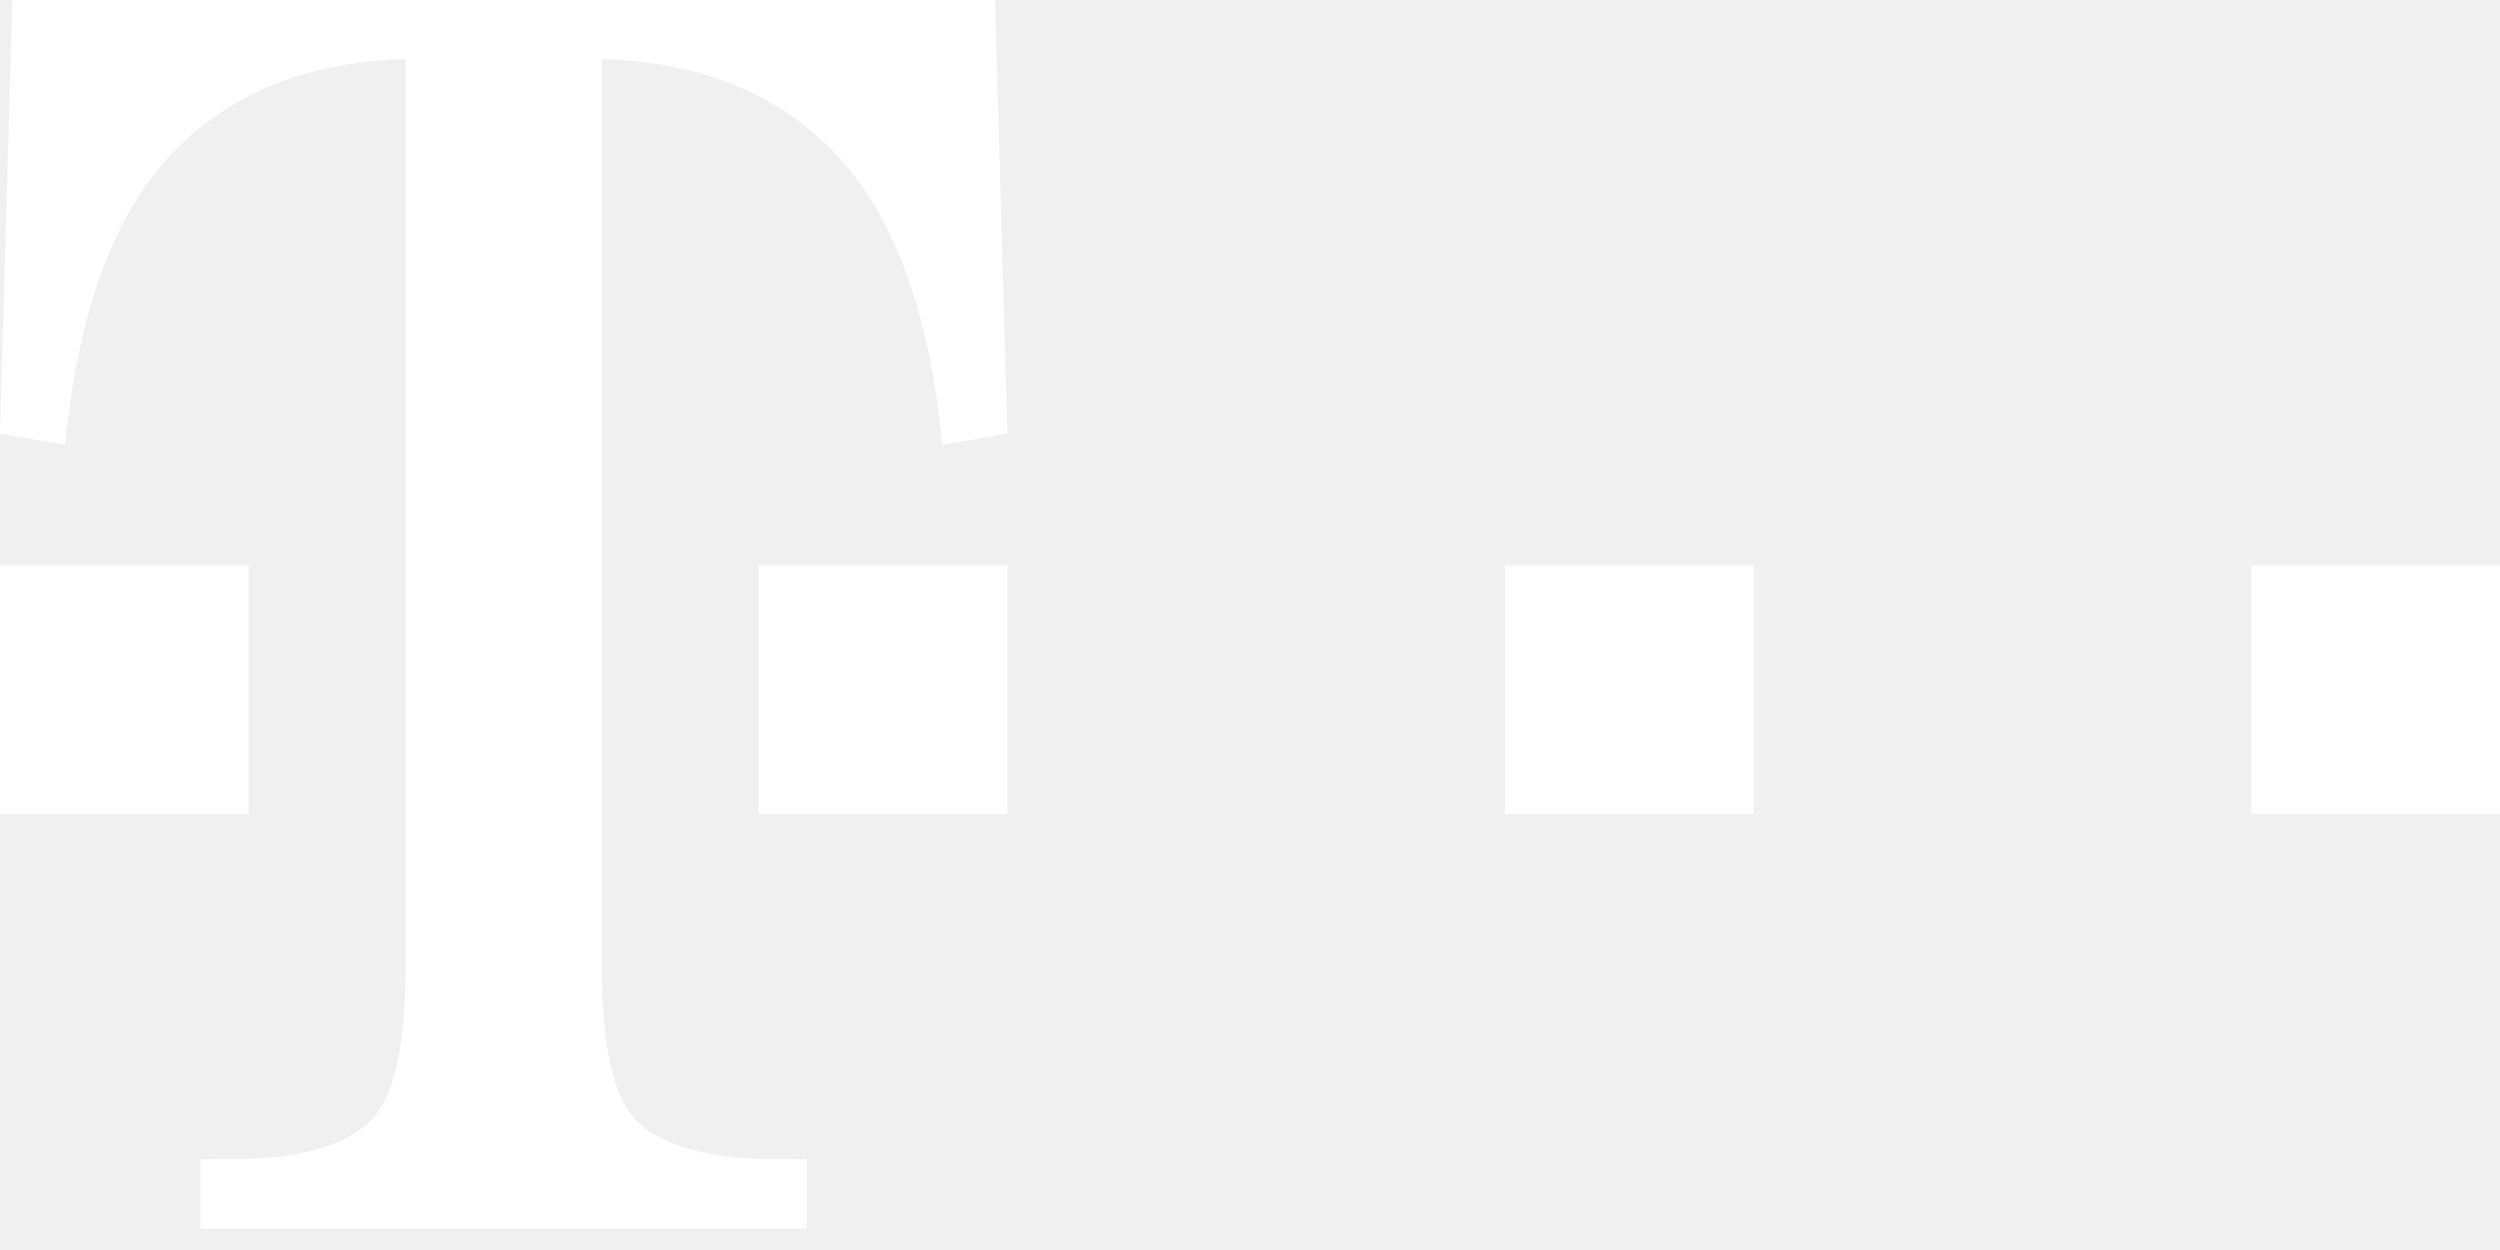
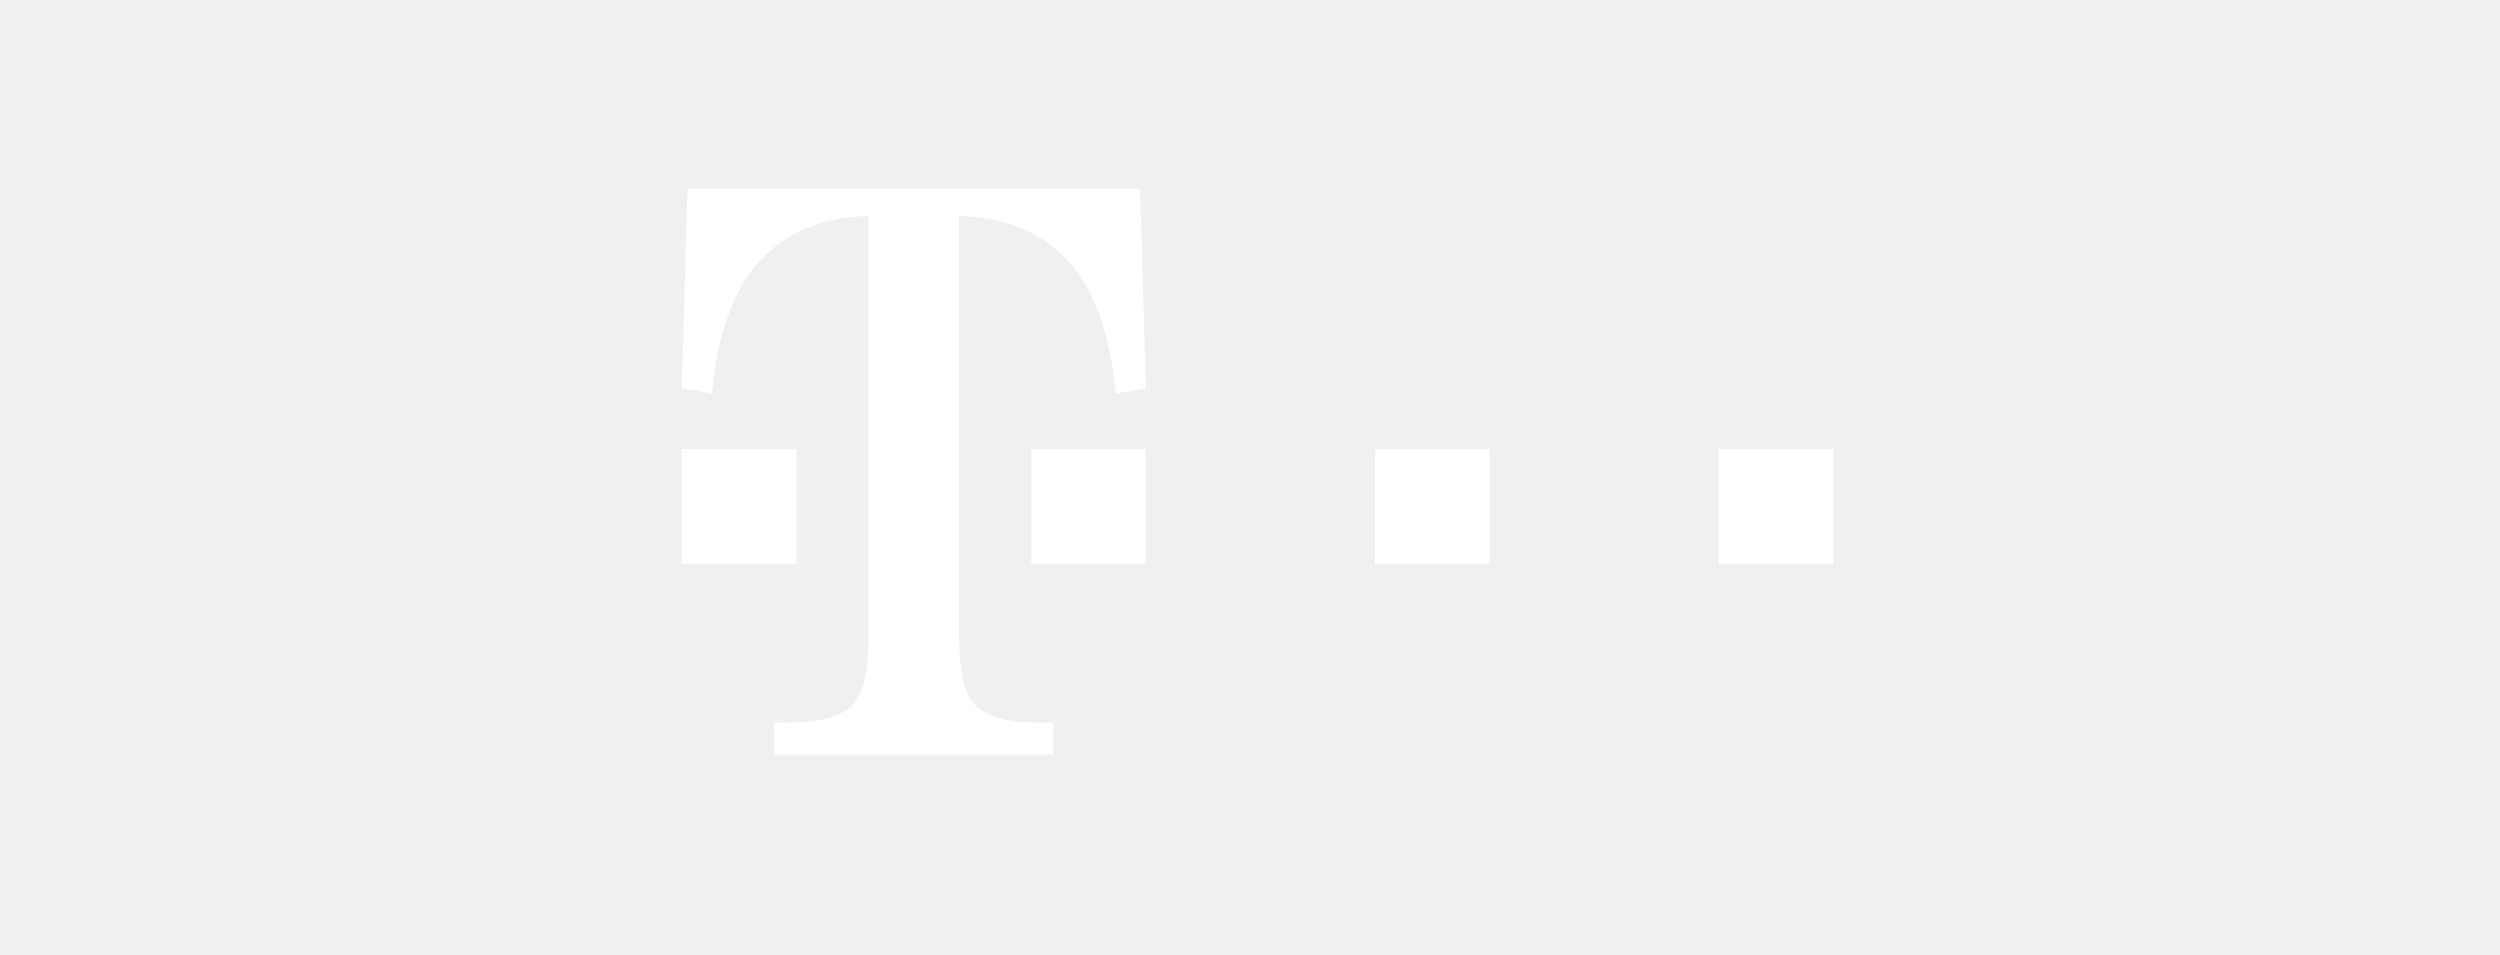
- <svg xmlns="http://www.w3.org/2000/svg" width="86" height="43" viewBox="0 0 86 43" fill="none">
-   <path d="M0 27.999V19.442H8.558V27.999H0ZM26.096 27.999V19.442H34.653V27.999H26.096ZM51.769 27.999V19.442H60.326V27.999H51.769ZM77.442 27.999V19.442H86V27.999H77.442Z" fill="white" />
-   <path d="M34.229 0H0.423L0 14.914L2.244 15.302C2.662 10.908 3.815 7.647 5.703 5.52C7.691 3.293 10.428 2.13 13.947 2.031V33.225C13.947 35.95 13.566 37.719 12.771 38.534C12.094 39.228 10.951 39.656 9.34 39.817C8.862 39.857 8.046 39.877 6.895 39.877V42.263H27.759V39.877C26.606 39.877 25.791 39.857 25.313 39.817C23.703 39.656 22.559 39.228 21.883 38.534C21.088 37.719 20.703 35.95 20.703 33.225V2.03C24.222 2.13 26.963 3.293 28.952 5.519C30.841 7.647 31.994 10.907 32.412 15.301L34.655 14.913L34.229 0Z" fill="white" />
+ <svg xmlns="http://www.w3.org/2000/svg" width="165" height="63" viewBox="0 0 165 63" fill="none">
+   <path d="M45 37.2V29.639H52.563V37.2H45ZM68.061 37.2V29.639H75.624V37.2H68.061ZM90.749 37.2V29.639H98.311V37.2H90.749ZM113.437 37.2V29.639H121V37.2H113.437Z" fill="white" />
+   <path d="M75.249 12.457H45.373L45 25.637L46.983 25.98C47.353 22.097 48.372 19.215 50.04 17.335C51.797 15.368 54.215 14.34 57.325 14.252V41.819C57.325 44.227 56.989 45.79 56.286 46.511C55.688 47.124 54.677 47.502 53.254 47.644C52.831 47.68 52.111 47.697 51.093 47.697V49.806H69.531V47.697C68.512 47.697 67.792 47.68 67.37 47.644C65.947 47.502 64.936 47.124 64.339 46.511C63.636 45.79 63.296 44.227 63.296 41.819V14.251C66.405 14.339 68.828 15.367 70.585 17.335C72.255 19.215 73.274 22.096 73.643 25.979L75.626 25.636L75.249 12.457Z" fill="white" />
</svg>
